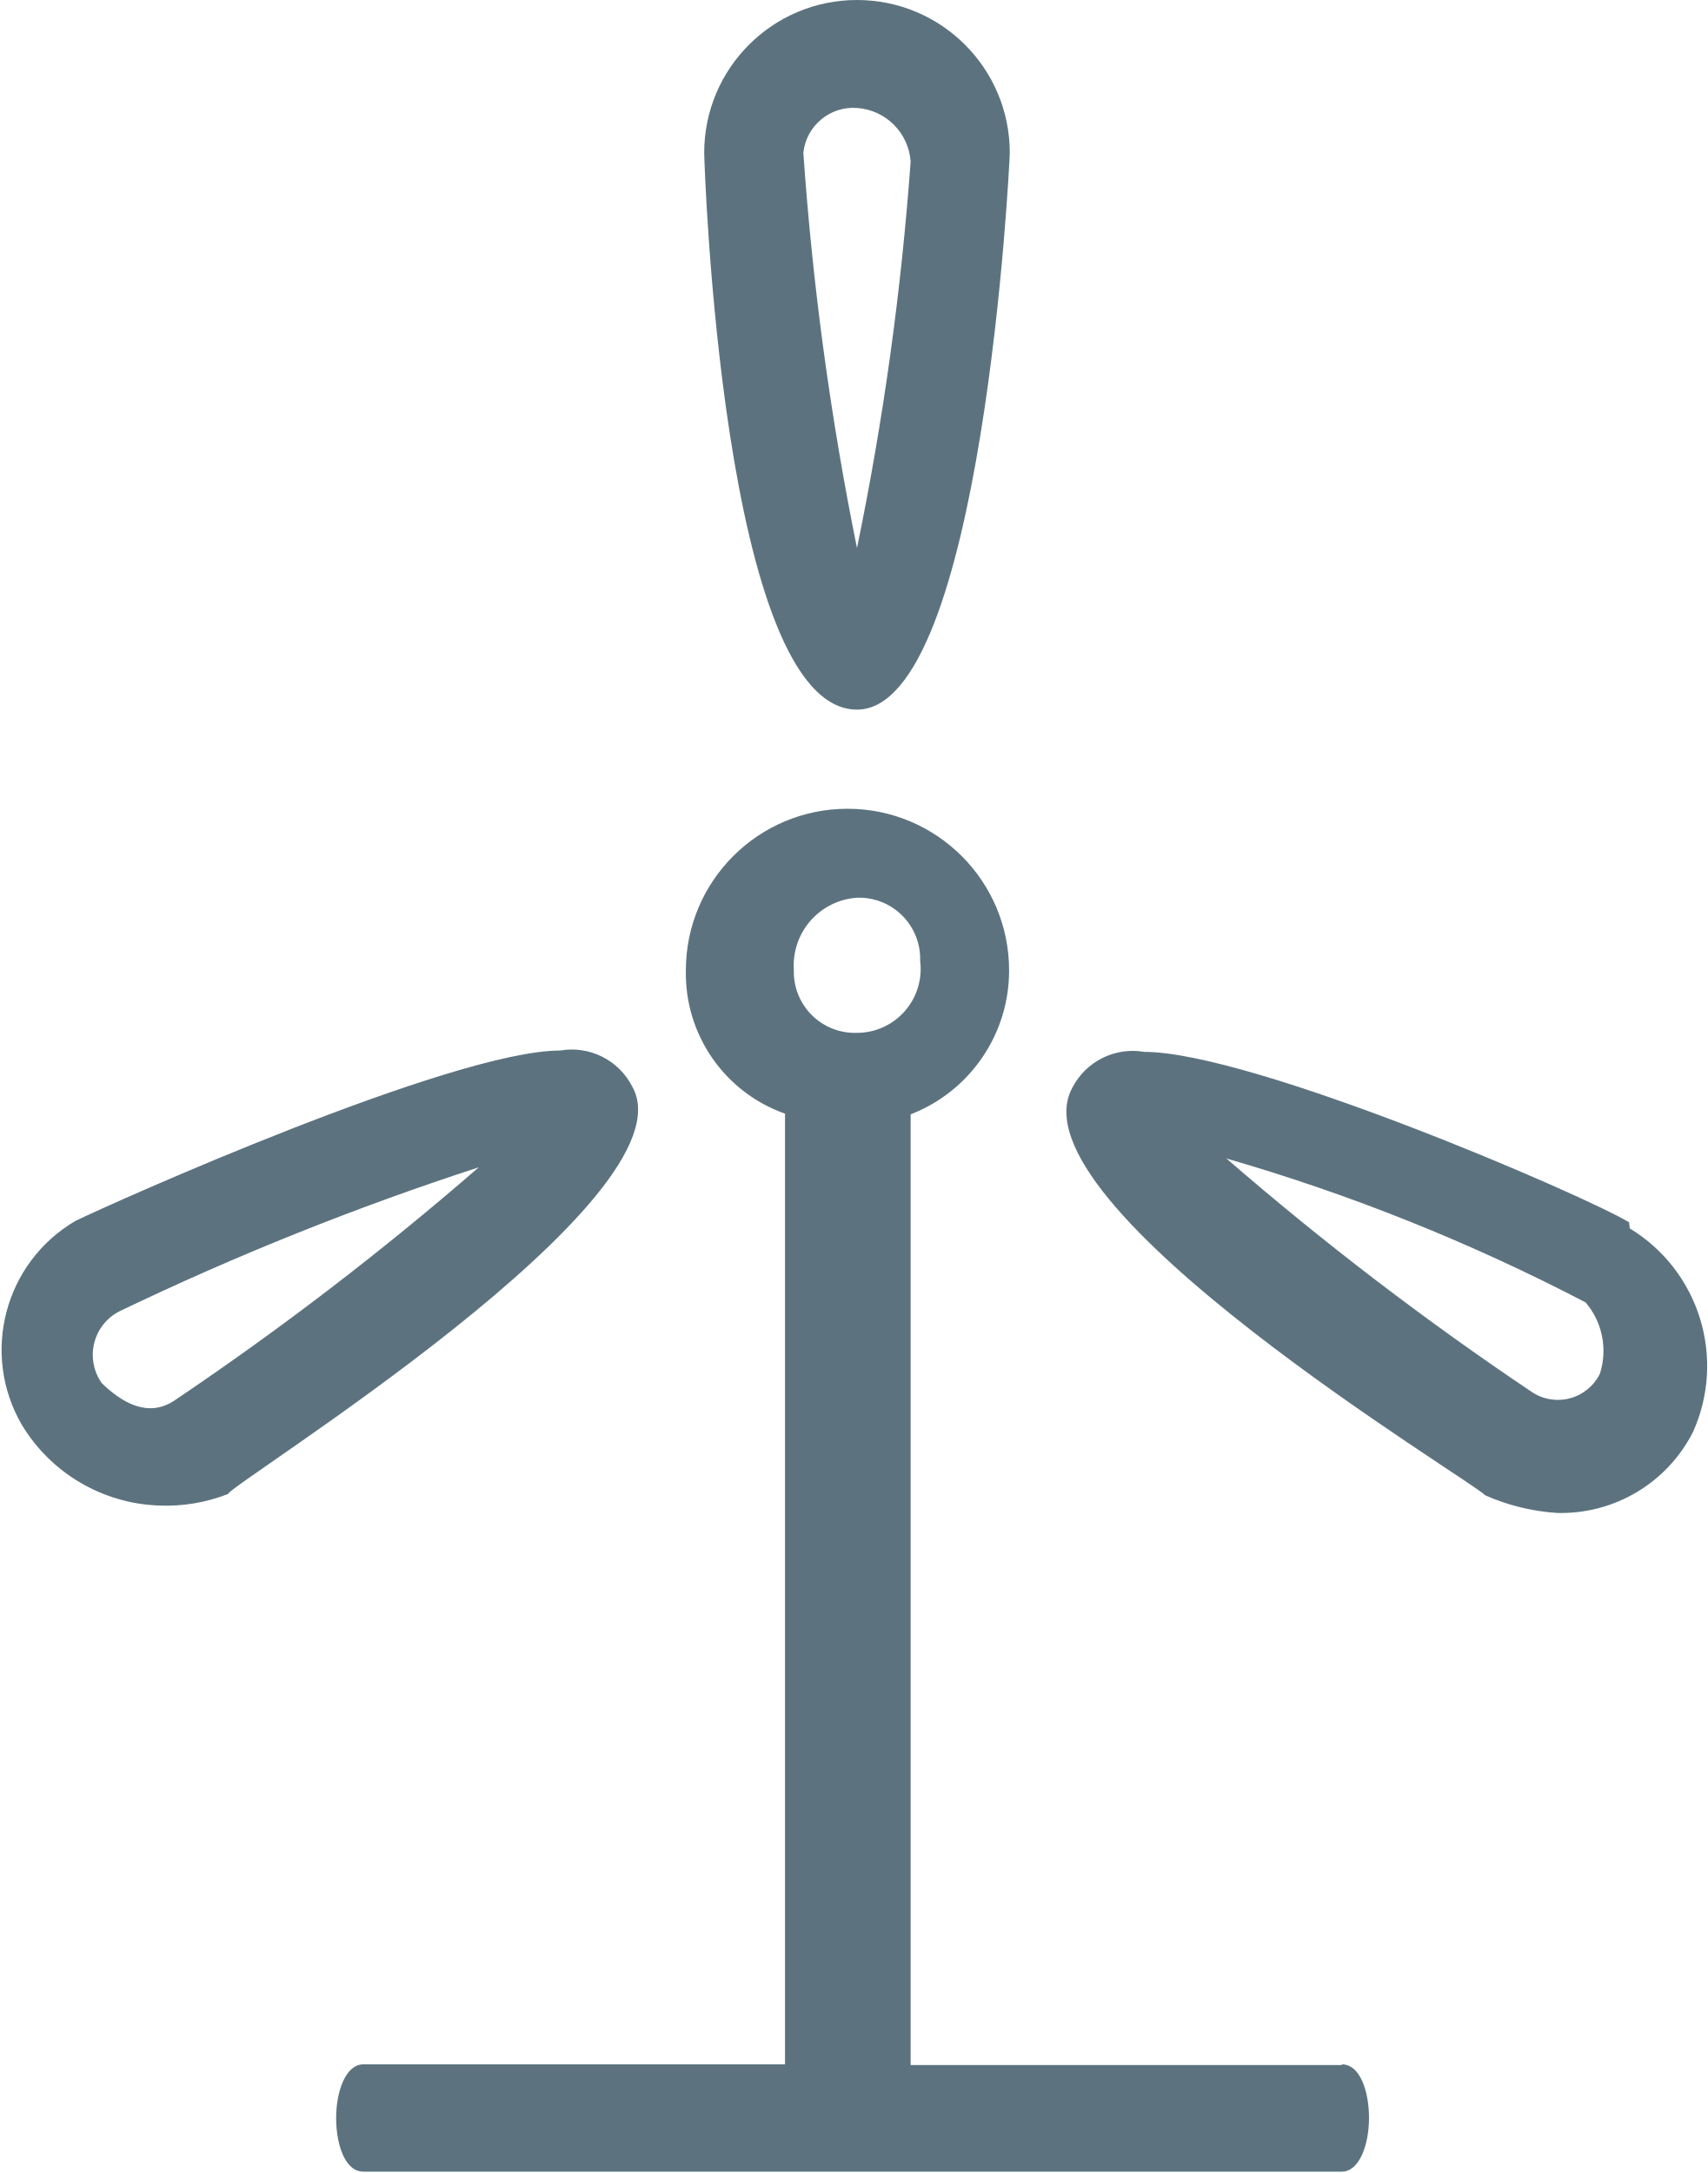
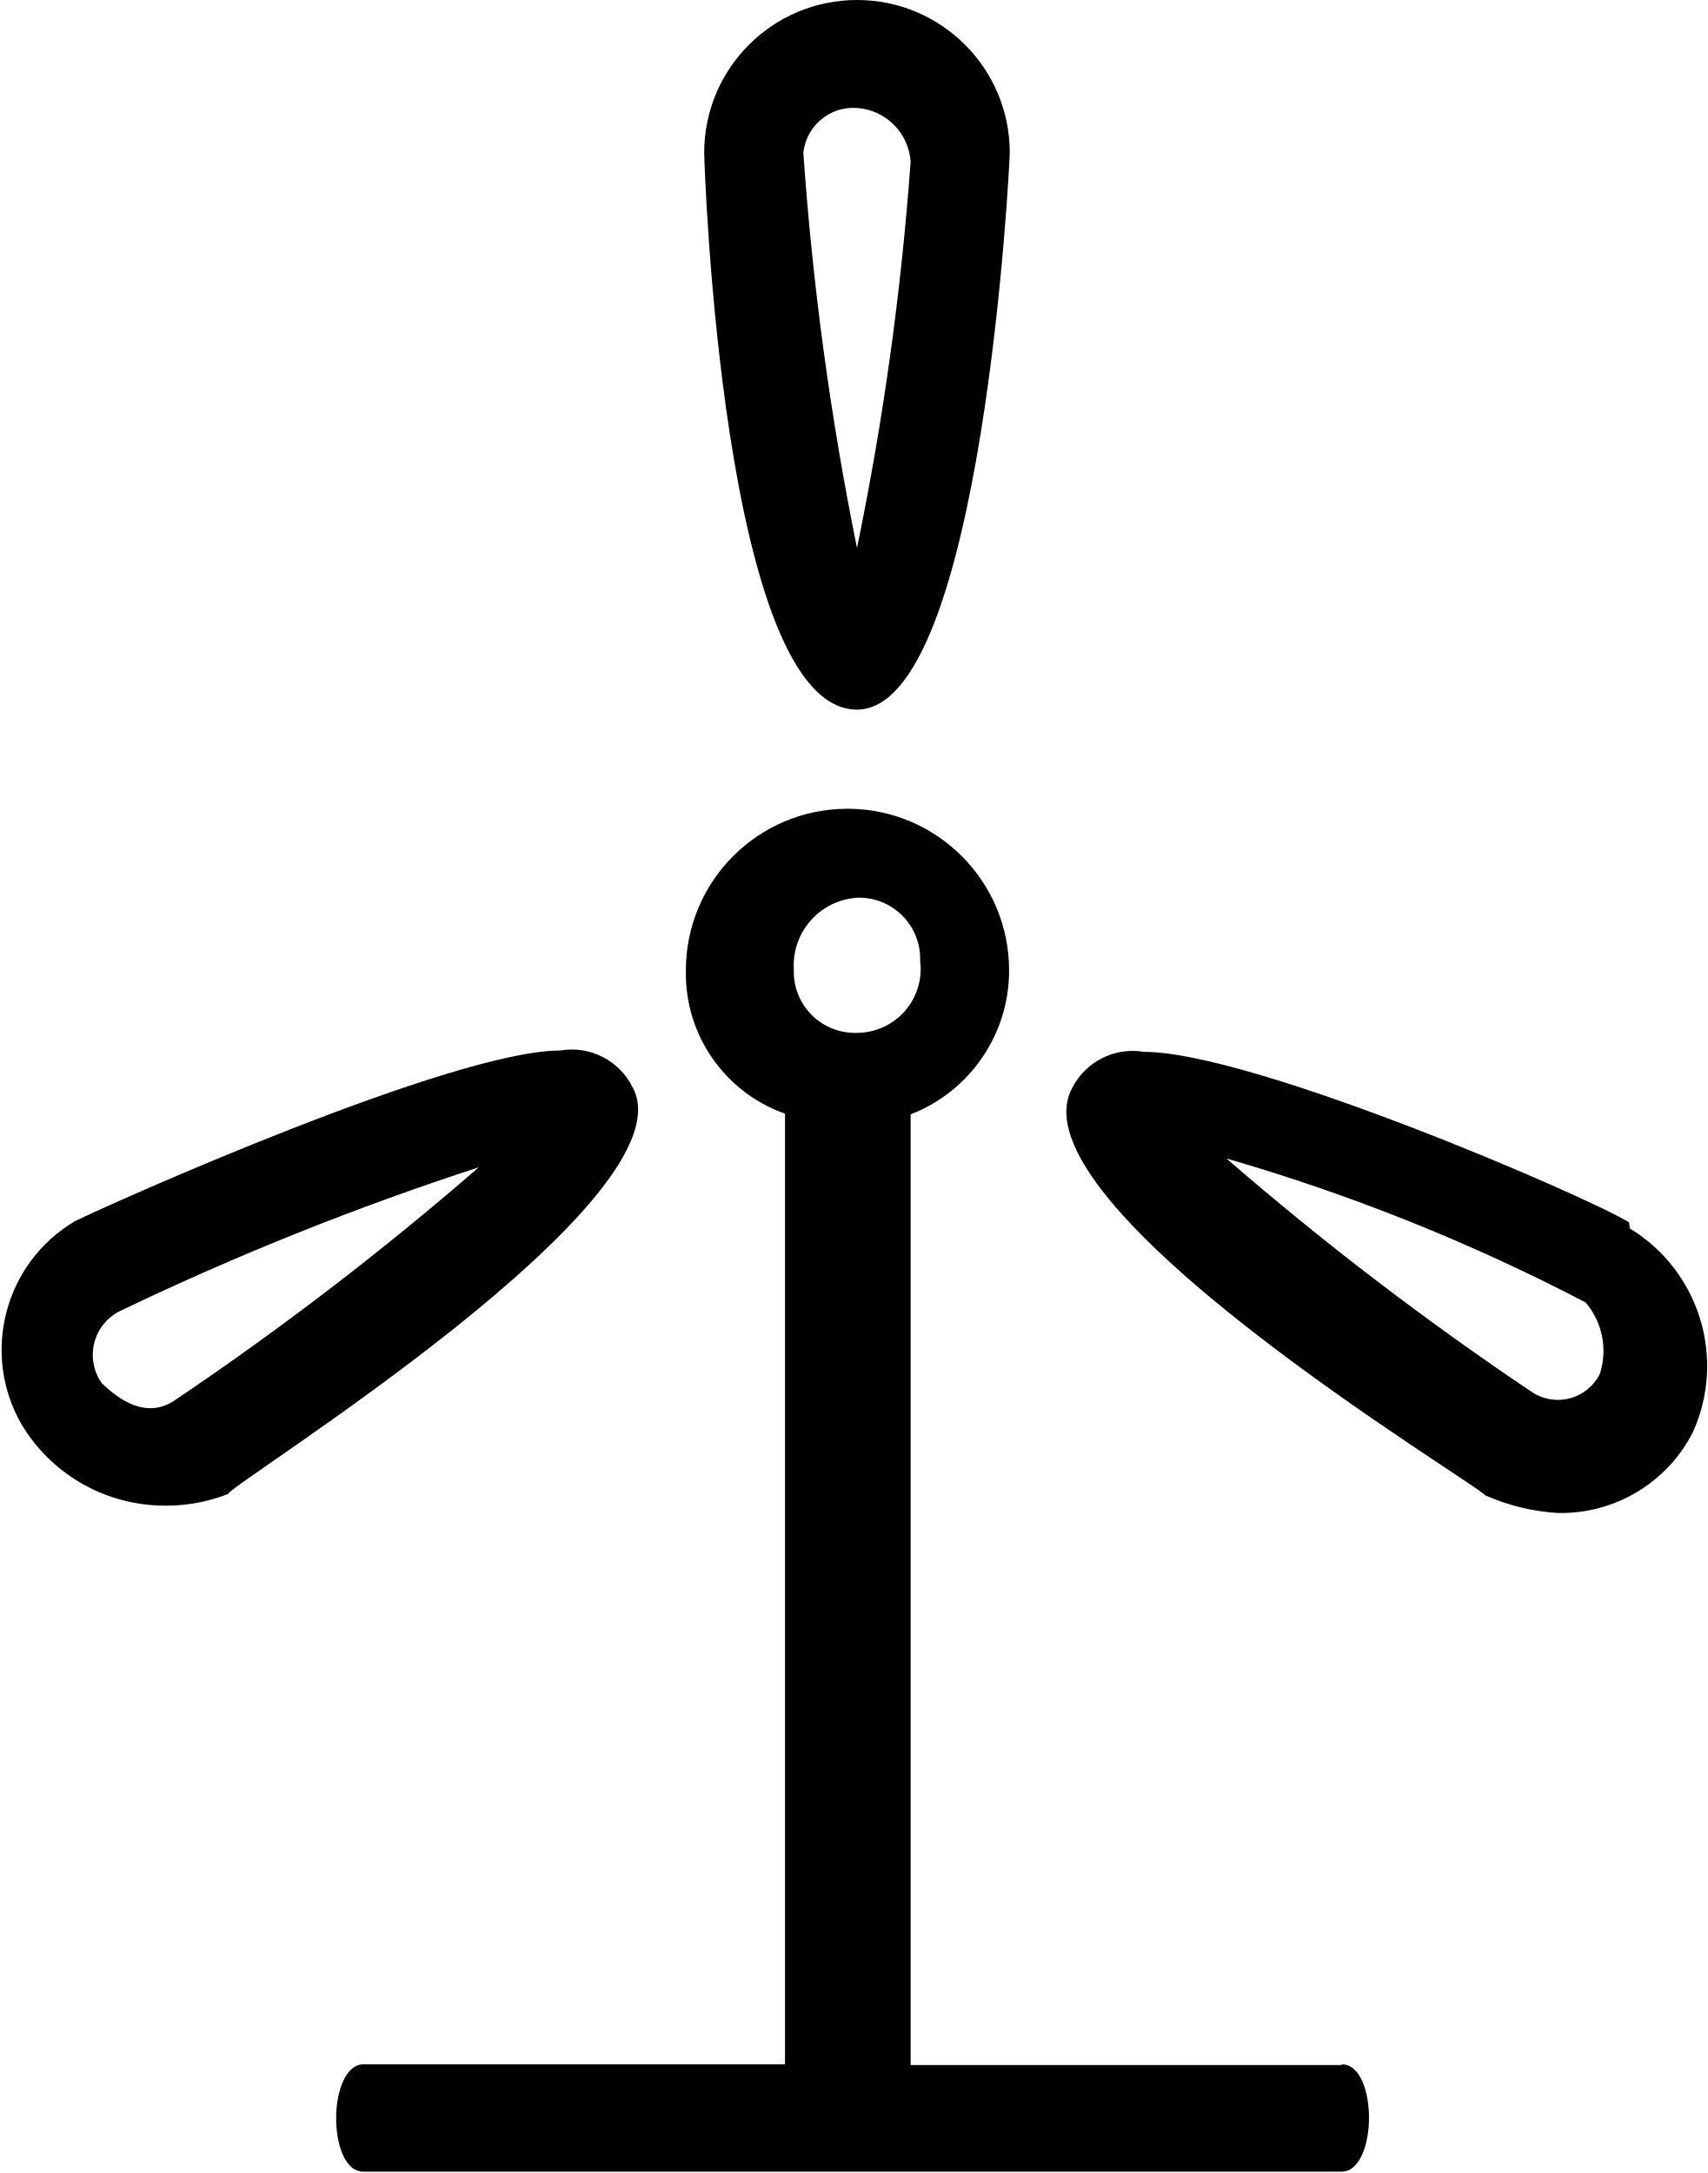
- <svg xmlns="http://www.w3.org/2000/svg" width="1rem" viewBox="0 0 25.15 32">
-   <defs>
-     <style>.cls-1{fill:#5c737f;}</style>
-   </defs>
-   <path class="cls-1" d="M16.06,10.45c1.85,0,2.25-8.07,2.25-8.2a2.25,2.25,0,1,0-4.5,0c0,.13.26,8.2,2.25,8.2h0m0-8.86a.85.85,0,0,1,.79.79,43.77,43.77,0,0,1-.79,5.69,45,45,0,0,1-.79-5.82.74.74,0,0,1,.79-.66h0M12.75,16a1,1,0,0,0-1.06-.53c-1.59,0-6.61,2.25-7.14,2.51a2.2,2.2,0,0,0-.79,3,2.46,2.46,0,0,0,2,1.19A2.5,2.5,0,0,0,6.8,22c0-.13,6.88-4.36,5.95-6h0M6,20.63c-.4.26-.79,0-1.06-.26a.72.72,0,0,1,.26-1.06,42.85,42.85,0,0,1,5.29-2.12A46,46,0,0,1,6,20.63H6M27.43,18c-.66-.4-5.55-2.51-7.14-2.51a1,1,0,0,0-1.06.53c-.93,1.72,5.95,5.82,6.08,6a3.12,3.12,0,0,0,1.06.26,2.18,2.18,0,0,0,2-1.19,2.37,2.37,0,0,0-.93-3h0M27,20.23A.69.69,0,0,1,26,20.5a46,46,0,0,1-4.5-3.44,28.6,28.6,0,0,1,5.29,2.12A1.1,1.1,0,0,1,27,20.23h0M23.2,30.41H16.85v-14a2.27,2.27,0,0,0,1.45-2.12,2.38,2.38,0,0,0-4.76,0A2.19,2.19,0,0,0,15,16.4v14H8.79c-.26,0-.4.4-.4.79s.13.79.4.79H23.2c.26,0,.4-.4.4-.79s-.13-.79-.4-.79h0M16.06,15.21a.9.9,0,0,1-.93-.93,1,1,0,0,1,.93-1.06.9.9,0,0,1,.93.93.94.94,0,0,1-.93,1.06h0" transform="translate(-3.44 0)" />
+ <svg xmlns="http://www.w3.org/2000/svg" height="20px" viewBox="0 0 25.15 32">
+   <path d="M16.06,10.45c1.85,0,2.25-8.07,2.25-8.2a2.25,2.25,0,1,0-4.5,0c0,.13.26,8.2,2.25,8.2h0m0-8.86a.85.85,0,0,1,.79.79,43.77,43.77,0,0,1-.79,5.69,45,45,0,0,1-.79-5.82.74.74,0,0,1,.79-.66h0M12.75,16a1,1,0,0,0-1.06-.53c-1.59,0-6.61,2.25-7.14,2.51a2.2,2.2,0,0,0-.79,3,2.46,2.46,0,0,0,2,1.19A2.5,2.5,0,0,0,6.8,22c0-.13,6.88-4.36,5.95-6h0M6,20.63c-.4.26-.79,0-1.06-.26a.72.72,0,0,1,.26-1.06,42.85,42.85,0,0,1,5.29-2.12A46,46,0,0,1,6,20.63H6M27.43,18c-.66-.4-5.55-2.51-7.14-2.51a1,1,0,0,0-1.06.53c-.93,1.72,5.95,5.82,6.08,6a3.12,3.12,0,0,0,1.06.26,2.18,2.18,0,0,0,2-1.19,2.37,2.37,0,0,0-.93-3h0M27,20.23A.69.69,0,0,1,26,20.5a46,46,0,0,1-4.5-3.44,28.6,28.6,0,0,1,5.29,2.12A1.1,1.1,0,0,1,27,20.23h0M23.2,30.41H16.85v-14a2.27,2.27,0,0,0,1.45-2.12,2.38,2.38,0,0,0-4.76,0A2.19,2.19,0,0,0,15,16.4v14H8.79c-.26,0-.4.4-.4.79s.13.79.4.79H23.2c.26,0,.4-.4.4-.79s-.13-.79-.4-.79h0M16.06,15.21a.9.9,0,0,1-.93-.93,1,1,0,0,1,.93-1.06.9.9,0,0,1,.93.93.94.94,0,0,1-.93,1.06h0" transform="translate(-3.44 0)" />
</svg>
